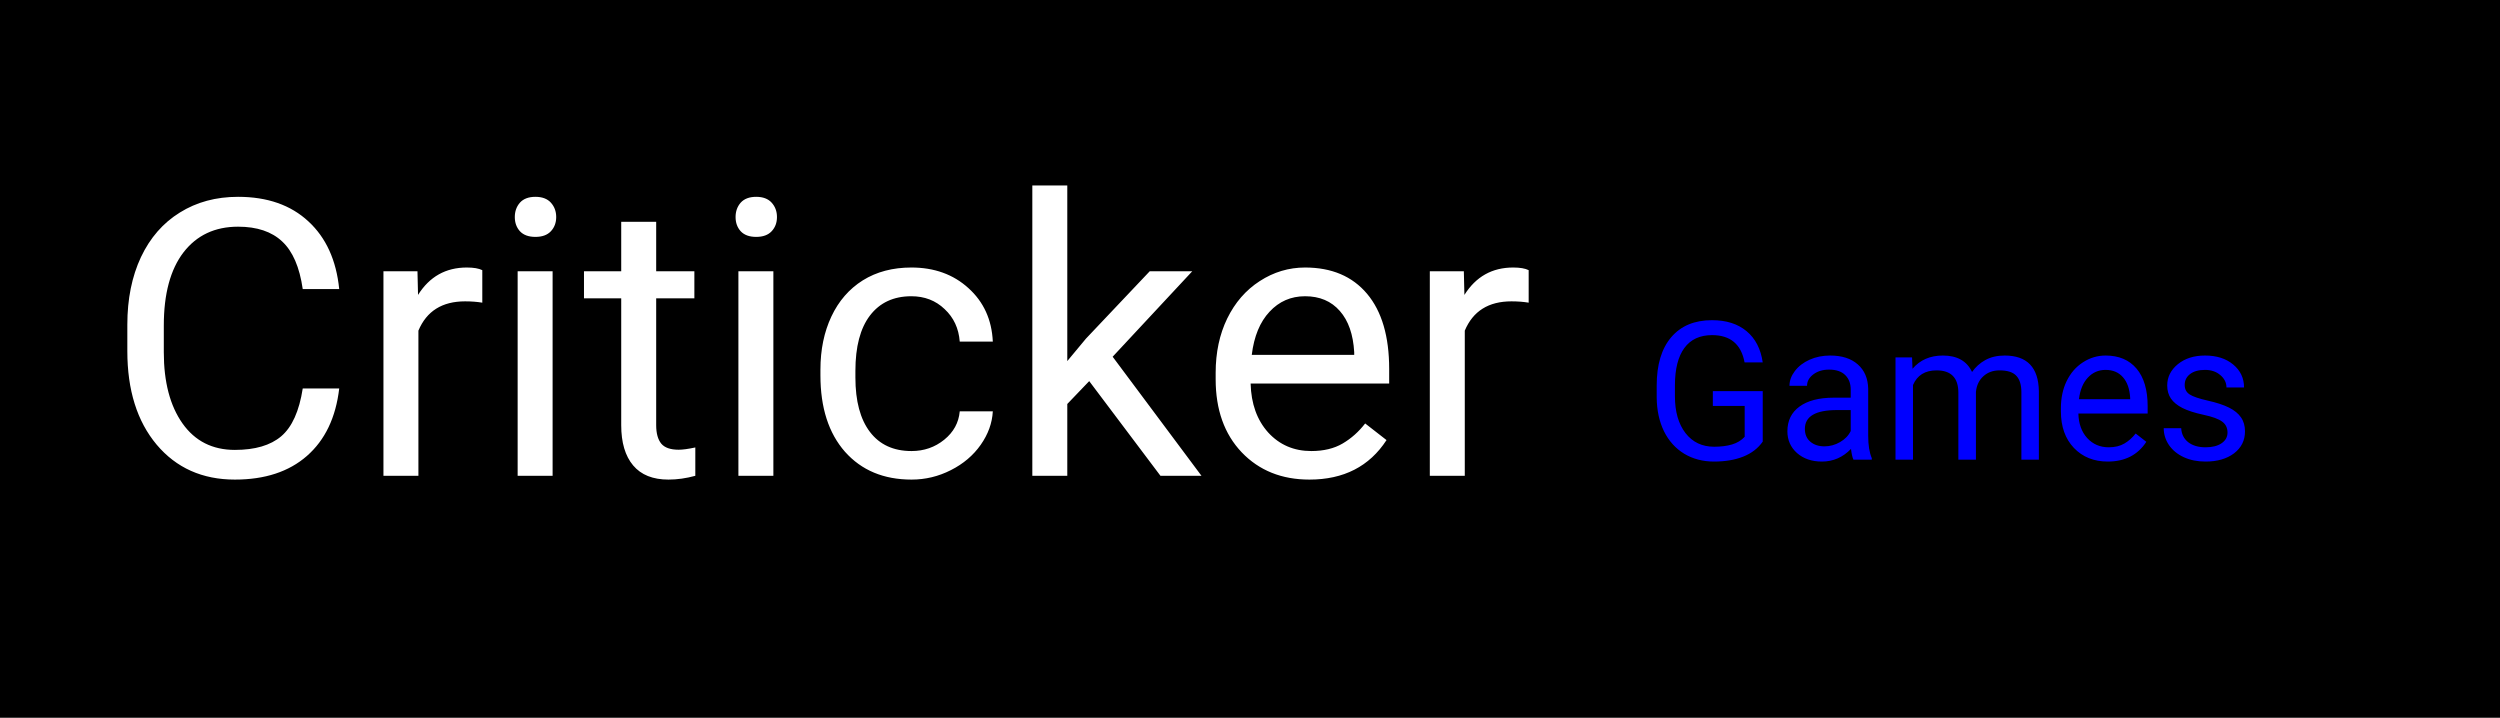
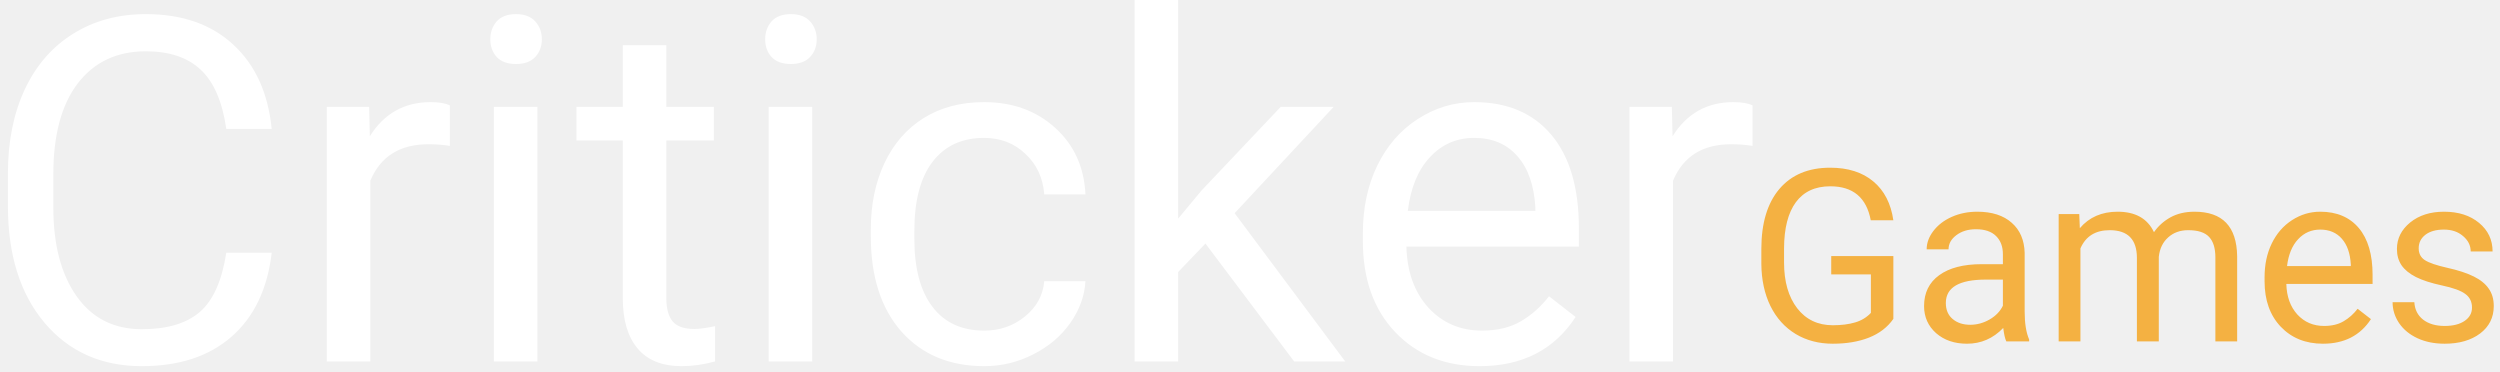
- <svg xmlns="http://www.w3.org/2000/svg" width="310" height="89" viewBox="0 0 310 89" fill="none">
-   <rect width="310" height="89" fill="black" />
-   <path d="M218.578 54.762C218 55.59 217.191 56.211 216.152 56.625C215.121 57.031 213.918 57.234 212.543 57.234C211.152 57.234 209.918 56.91 208.84 56.262C207.762 55.605 206.926 54.676 206.332 53.473C205.746 52.27 205.445 50.875 205.43 49.289V47.801C205.43 45.23 206.027 43.238 207.223 41.824C208.426 40.41 210.113 39.703 212.285 39.703C214.066 39.703 215.5 40.16 216.586 41.074C217.672 41.98 218.336 43.27 218.578 44.941H216.328C215.906 42.684 214.562 41.555 212.297 41.555C210.789 41.555 209.645 42.086 208.863 43.148C208.09 44.203 207.699 45.734 207.691 47.742V49.137C207.691 51.051 208.129 52.574 209.004 53.707C209.879 54.832 211.062 55.395 212.555 55.395C213.398 55.395 214.137 55.301 214.77 55.113C215.402 54.926 215.926 54.609 216.34 54.164V50.332H212.391V48.504H218.578V54.762ZM229.828 57C229.703 56.75 229.602 56.305 229.523 55.664C228.516 56.711 227.312 57.234 225.914 57.234C224.664 57.234 223.637 56.883 222.832 56.18C222.035 55.469 221.637 54.57 221.637 53.484C221.637 52.164 222.137 51.141 223.137 50.414C224.145 49.68 225.559 49.312 227.379 49.312H229.488V48.316C229.488 47.559 229.262 46.957 228.809 46.512C228.355 46.059 227.688 45.832 226.805 45.832C226.031 45.832 225.383 46.027 224.859 46.418C224.336 46.809 224.074 47.281 224.074 47.836H221.895C221.895 47.203 222.117 46.594 222.562 46.008C223.016 45.414 223.625 44.945 224.391 44.602C225.164 44.258 226.012 44.086 226.934 44.086C228.395 44.086 229.539 44.453 230.367 45.188C231.195 45.914 231.625 46.918 231.656 48.199V54.035C231.656 55.199 231.805 56.125 232.102 56.812V57H229.828ZM226.23 55.348C226.91 55.348 227.555 55.172 228.164 54.82C228.773 54.469 229.215 54.012 229.488 53.449V50.848H227.789C225.133 50.848 223.805 51.625 223.805 53.18C223.805 53.859 224.031 54.391 224.484 54.773C224.938 55.156 225.52 55.348 226.23 55.348ZM237.094 44.32L237.152 45.727C238.082 44.633 239.336 44.086 240.914 44.086C242.688 44.086 243.895 44.766 244.535 46.125C244.957 45.516 245.504 45.023 246.176 44.648C246.855 44.273 247.656 44.086 248.578 44.086C251.359 44.086 252.773 45.559 252.82 48.504V57H250.652V48.633C250.652 47.727 250.445 47.051 250.031 46.605C249.617 46.152 248.922 45.926 247.945 45.926C247.141 45.926 246.473 46.168 245.941 46.652C245.41 47.129 245.102 47.773 245.016 48.586V57H242.836V48.691C242.836 46.848 241.934 45.926 240.129 45.926C238.707 45.926 237.734 46.531 237.211 47.742V57H235.043V44.32H237.094ZM261.363 57.234C259.645 57.234 258.246 56.672 257.168 55.547C256.09 54.414 255.551 52.902 255.551 51.012V50.613C255.551 49.355 255.789 48.234 256.266 47.25C256.75 46.258 257.422 45.484 258.281 44.93C259.148 44.367 260.086 44.086 261.094 44.086C262.742 44.086 264.023 44.629 264.938 45.715C265.852 46.801 266.309 48.355 266.309 50.379V51.281H257.719C257.75 52.531 258.113 53.543 258.809 54.316C259.512 55.082 260.402 55.465 261.48 55.465C262.246 55.465 262.895 55.309 263.426 54.996C263.957 54.684 264.422 54.27 264.82 53.754L266.145 54.785C265.082 56.418 263.488 57.234 261.363 57.234ZM261.094 45.867C260.219 45.867 259.484 46.188 258.891 46.828C258.297 47.461 257.93 48.352 257.789 49.5H264.141V49.336C264.078 48.234 263.781 47.383 263.25 46.781C262.719 46.172 262 45.867 261.094 45.867ZM276.211 53.637C276.211 53.051 275.988 52.598 275.543 52.277C275.105 51.949 274.336 51.668 273.234 51.434C272.141 51.199 271.27 50.918 270.621 50.59C269.98 50.262 269.504 49.871 269.191 49.418C268.887 48.965 268.734 48.426 268.734 47.801C268.734 46.762 269.172 45.883 270.047 45.164C270.93 44.445 272.055 44.086 273.422 44.086C274.859 44.086 276.023 44.457 276.914 45.199C277.812 45.941 278.262 46.891 278.262 48.047H276.082C276.082 47.453 275.828 46.941 275.32 46.512C274.82 46.082 274.188 45.867 273.422 45.867C272.633 45.867 272.016 46.039 271.57 46.383C271.125 46.727 270.902 47.176 270.902 47.73C270.902 48.254 271.109 48.648 271.523 48.914C271.938 49.18 272.684 49.434 273.762 49.676C274.848 49.918 275.727 50.207 276.398 50.543C277.07 50.879 277.566 51.285 277.887 51.762C278.215 52.23 278.379 52.805 278.379 53.484C278.379 54.617 277.926 55.527 277.02 56.215C276.113 56.895 274.938 57.234 273.492 57.234C272.477 57.234 271.578 57.055 270.797 56.695C270.016 56.336 269.402 55.836 268.957 55.195C268.52 54.547 268.301 53.848 268.301 53.098H270.469C270.508 53.824 270.797 54.402 271.336 54.832C271.883 55.254 272.602 55.465 273.492 55.465C274.312 55.465 274.969 55.301 275.461 54.973C275.961 54.637 276.211 54.191 276.211 53.637Z" fill="#0000FF" />
-   <path d="M42.062 48.172C41.641 51.781 40.305 54.57 38.055 56.539C35.82 58.492 32.844 59.469 29.125 59.469C25.094 59.469 21.859 58.023 19.422 55.133C17 52.242 15.789 48.375 15.789 43.531V40.25C15.789 37.078 16.352 34.289 17.477 31.883C18.617 29.477 20.227 27.633 22.305 26.352C24.383 25.055 26.789 24.406 29.523 24.406C33.148 24.406 36.055 25.422 38.242 27.453C40.43 29.469 41.703 32.266 42.062 35.844H37.539C37.148 33.125 36.297 31.156 34.984 29.938C33.688 28.719 31.867 28.109 29.523 28.109C26.648 28.109 24.391 29.172 22.75 31.297C21.125 33.422 20.312 36.445 20.312 40.367V43.672C20.312 47.375 21.086 50.32 22.633 52.508C24.18 54.695 26.344 55.789 29.125 55.789C31.625 55.789 33.539 55.227 34.867 54.102C36.211 52.961 37.102 50.984 37.539 48.172H42.062ZM59.805 37.531C59.148 37.422 58.438 37.367 57.672 37.367C54.828 37.367 52.898 38.578 51.883 41V59H47.547V33.641H51.766L51.836 36.57C53.258 34.305 55.273 33.172 57.883 33.172C58.727 33.172 59.367 33.281 59.805 33.5V37.531ZM68.523 59H64.188V33.641H68.523V59ZM63.836 26.914C63.836 26.211 64.047 25.617 64.469 25.133C64.906 24.648 65.547 24.406 66.391 24.406C67.234 24.406 67.875 24.648 68.312 25.133C68.75 25.617 68.969 26.211 68.969 26.914C68.969 27.617 68.75 28.203 68.312 28.672C67.875 29.141 67.234 29.375 66.391 29.375C65.547 29.375 64.906 29.141 64.469 28.672C64.047 28.203 63.836 27.617 63.836 26.914ZM81.367 27.5V33.641H86.102V36.992H81.367V52.719C81.367 53.734 81.578 54.5 82 55.016C82.422 55.516 83.141 55.766 84.156 55.766C84.656 55.766 85.344 55.672 86.219 55.484V59C85.078 59.312 83.969 59.469 82.891 59.469C80.953 59.469 79.492 58.883 78.508 57.711C77.523 56.539 77.031 54.875 77.031 52.719V36.992H72.414V33.641H77.031V27.5H81.367ZM95.898 59H91.562V33.641H95.898V59ZM91.211 26.914C91.211 26.211 91.422 25.617 91.844 25.133C92.281 24.648 92.922 24.406 93.766 24.406C94.609 24.406 95.25 24.648 95.688 25.133C96.125 25.617 96.344 26.211 96.344 26.914C96.344 27.617 96.125 28.203 95.688 28.672C95.25 29.141 94.609 29.375 93.766 29.375C92.922 29.375 92.281 29.141 91.844 28.672C91.422 28.203 91.211 27.617 91.211 26.914ZM113.031 55.93C114.578 55.93 115.93 55.461 117.086 54.523C118.242 53.586 118.883 52.414 119.008 51.008H123.109C123.031 52.461 122.531 53.844 121.609 55.156C120.688 56.469 119.453 57.516 117.906 58.297C116.375 59.078 114.75 59.469 113.031 59.469C109.578 59.469 106.828 58.32 104.781 56.023C102.75 53.711 101.734 50.555 101.734 46.555V45.828C101.734 43.359 102.188 41.164 103.094 39.242C104 37.32 105.297 35.828 106.984 34.766C108.688 33.703 110.695 33.172 113.008 33.172C115.852 33.172 118.211 34.023 120.086 35.727C121.977 37.43 122.984 39.641 123.109 42.359H119.008C118.883 40.719 118.258 39.375 117.133 38.328C116.023 37.266 114.648 36.734 113.008 36.734C110.805 36.734 109.094 37.531 107.875 39.125C106.672 40.703 106.07 42.992 106.07 45.992V46.812C106.07 49.734 106.672 51.984 107.875 53.562C109.078 55.141 110.797 55.93 113.031 55.93ZM135.062 47.258L132.344 50.094V59H128.008V23H132.344V44.773L134.664 41.984L142.562 33.641H147.836L137.969 44.234L148.984 59H143.898L135.062 47.258ZM162.367 59.469C158.93 59.469 156.133 58.344 153.977 56.094C151.82 53.828 150.742 50.805 150.742 47.023V46.227C150.742 43.711 151.219 41.469 152.172 39.5C153.141 37.516 154.484 35.969 156.203 34.859C157.938 33.734 159.812 33.172 161.828 33.172C165.125 33.172 167.688 34.258 169.516 36.43C171.344 38.602 172.258 41.711 172.258 45.758V47.562H155.078C155.141 50.062 155.867 52.086 157.258 53.633C158.664 55.164 160.445 55.93 162.602 55.93C164.133 55.93 165.43 55.617 166.492 54.992C167.555 54.367 168.484 53.539 169.281 52.508L171.93 54.57C169.805 57.836 166.617 59.469 162.367 59.469ZM161.828 36.734C160.078 36.734 158.609 37.375 157.422 38.656C156.234 39.922 155.5 41.703 155.219 44H167.922V43.672C167.797 41.469 167.203 39.766 166.141 38.562C165.078 37.344 163.641 36.734 161.828 36.734ZM189.555 37.531C188.898 37.422 188.188 37.367 187.422 37.367C184.578 37.367 182.648 38.578 181.633 41V59H177.297V33.641H181.516L181.586 36.57C183.008 34.305 185.023 33.172 187.633 33.172C188.477 33.172 189.117 33.281 189.555 33.5V37.531Z" fill="white" />
+ <svg xmlns="http://www.w3.org/2000/svg" width="249" height="37" viewBox="0 0 249 37" fill="none">
+   <path d="M188.578 31.762C188 32.59 187.191 33.211 186.152 33.625C185.121 34.031 183.918 34.234 182.543 34.234C181.152 34.234 179.918 33.91 178.84 33.262C177.762 32.605 176.926 31.676 176.332 30.473C175.746 29.27 175.445 27.875 175.43 26.289V24.801C175.43 22.23 176.027 20.238 177.223 18.824C178.426 17.41 180.113 16.703 182.285 16.703C184.066 16.703 185.5 17.16 186.586 18.074C187.672 18.98 188.336 20.27 188.578 21.941H186.328C185.906 19.684 184.562 18.555 182.297 18.555C180.789 18.555 179.645 19.086 178.863 20.148C178.09 21.203 177.699 22.734 177.691 24.742V26.137C177.691 28.051 178.129 29.574 179.004 30.707C179.879 31.832 181.062 32.395 182.555 32.395C183.398 32.395 184.137 32.301 184.77 32.113C185.402 31.926 185.926 31.609 186.34 31.164V27.332H182.391V25.504H188.578V31.762ZM199.828 34C199.703 33.75 199.602 33.305 199.523 32.664C198.516 33.711 197.312 34.234 195.914 34.234C194.664 34.234 193.637 33.883 192.832 33.18C192.035 32.469 191.637 31.57 191.637 30.484C191.637 29.164 192.137 28.141 193.137 27.414C194.145 26.68 195.559 26.312 197.379 26.312H199.488V25.316C199.488 24.559 199.262 23.957 198.809 23.512C198.355 23.059 197.688 22.832 196.805 22.832C196.031 22.832 195.383 23.027 194.859 23.418C194.336 23.809 194.074 24.281 194.074 24.836H191.895C191.895 24.203 192.117 23.594 192.562 23.008C193.016 22.414 193.625 21.945 194.391 21.602C195.164 21.258 196.012 21.086 196.934 21.086C198.395 21.086 199.539 21.453 200.367 22.188C201.195 22.914 201.625 23.918 201.656 25.199V31.035C201.656 32.199 201.805 33.125 202.102 33.812V34H199.828ZM196.23 32.348C196.91 32.348 197.555 32.172 198.164 31.82C198.773 31.469 199.215 31.012 199.488 30.449V27.848H197.789C195.133 27.848 193.805 28.625 193.805 30.18C193.805 30.859 194.031 31.391 194.484 31.773C194.938 32.156 195.52 32.348 196.23 32.348ZM207.094 21.32L207.152 22.727C208.082 21.633 209.336 21.086 210.914 21.086C212.688 21.086 213.895 21.766 214.535 23.125C214.957 22.516 215.504 22.023 216.176 21.648C216.855 21.273 217.656 21.086 218.578 21.086C221.359 21.086 222.773 22.559 222.82 25.504V34H220.652V25.633C220.652 24.727 220.445 24.051 220.031 23.605C219.617 23.152 218.922 22.926 217.945 22.926C217.141 22.926 216.473 23.168 215.941 23.652C215.41 24.129 215.102 24.773 215.016 25.586V34H212.836V25.691C212.836 23.848 211.934 22.926 210.129 22.926C208.707 22.926 207.734 23.531 207.211 24.742V34H205.043V21.32H207.094ZM231.363 34.234C229.645 34.234 228.246 33.672 227.168 32.547C226.09 31.414 225.551 29.902 225.551 28.012V27.613C225.551 26.355 225.789 25.234 226.266 24.25C226.75 23.258 227.422 22.484 228.281 21.93C229.148 21.367 230.086 21.086 231.094 21.086C232.742 21.086 234.023 21.629 234.938 22.715C235.852 23.801 236.309 25.355 236.309 27.379V28.281H227.719C227.75 29.531 228.113 30.543 228.809 31.316C229.512 32.082 230.402 32.465 231.48 32.465C232.246 32.465 232.895 32.309 233.426 31.996C233.957 31.684 234.422 31.27 234.82 30.754L236.145 31.785C235.082 33.418 233.488 34.234 231.363 34.234ZM231.094 22.867C230.219 22.867 229.484 23.188 228.891 23.828C228.297 24.461 227.93 25.352 227.789 26.5H234.141V26.336C234.078 25.234 233.781 24.383 233.25 23.781C232.719 23.172 232 22.867 231.094 22.867ZM246.211 30.637C246.211 30.051 245.988 29.598 245.543 29.277C245.105 28.949 244.336 28.668 243.234 28.434C242.141 28.199 241.27 27.918 240.621 27.59C239.98 27.262 239.504 26.871 239.191 26.418C238.887 25.965 238.734 25.426 238.734 24.801C238.734 23.762 239.172 22.883 240.047 22.164C240.93 21.445 242.055 21.086 243.422 21.086C244.859 21.086 246.023 21.457 246.914 22.199C247.812 22.941 248.262 23.891 248.262 25.047H246.082C246.082 24.453 245.828 23.941 245.32 23.512C244.82 23.082 244.188 22.867 243.422 22.867C242.633 22.867 242.016 23.039 241.57 23.383C241.125 23.727 240.902 24.176 240.902 24.73C240.902 25.254 241.109 25.648 241.523 25.914C241.938 26.18 242.684 26.434 243.762 26.676C244.848 26.918 245.727 27.207 246.398 27.543C247.07 27.879 247.566 28.285 247.887 28.762C248.215 29.23 248.379 29.805 248.379 30.484C248.379 31.617 247.926 32.527 247.02 33.215C246.113 33.895 244.938 34.234 243.492 34.234C242.477 34.234 241.578 34.055 240.797 33.695C240.016 33.336 239.402 32.836 238.957 32.195C238.52 31.547 238.301 30.848 238.301 30.098H240.469C240.508 30.824 240.797 31.402 241.336 31.832C241.883 32.254 242.602 32.465 243.492 32.465C244.312 32.465 244.969 32.301 245.461 31.973C245.961 31.637 246.211 31.191 246.211 30.637Z" fill="#F4B142" />
+   <path d="M27.062 25.172C26.641 28.781 25.305 31.57 23.055 33.539C20.82 35.492 17.844 36.469 14.125 36.469C10.094 36.469 6.859 35.023 4.422 32.133C2 29.242 0.789 25.375 0.789 20.531V17.25C0.789 14.078 1.352 11.289 2.477 8.883C3.617 6.477 5.227 4.633 7.305 3.352C9.383 2.055 11.789 1.406 14.523 1.406C18.148 1.406 21.055 2.422 23.242 4.453C25.43 6.469 26.703 9.266 27.062 12.844H22.539C22.148 10.125 21.297 8.156 19.984 6.938C18.688 5.719 16.867 5.109 14.523 5.109C11.648 5.109 9.391 6.172 7.75 8.297C6.125 10.422 5.312 13.445 5.312 17.367V20.672C5.312 24.375 6.086 27.32 7.633 29.508C9.18 31.695 11.344 32.789 14.125 32.789C16.625 32.789 18.539 32.227 19.867 31.102C21.211 29.961 22.102 27.984 22.539 25.172H27.062ZM44.805 14.531C44.148 14.422 43.438 14.367 42.672 14.367C39.828 14.367 37.898 15.578 36.883 18V36H32.547V10.641H36.766L36.836 13.57C38.258 11.305 40.273 10.172 42.883 10.172C43.727 10.172 44.367 10.281 44.805 10.5V14.531ZM53.523 36H49.188V10.641H53.523V36ZM48.836 3.914C48.836 3.211 49.047 2.617 49.469 2.133C49.906 1.648 50.547 1.406 51.391 1.406C52.234 1.406 52.875 1.648 53.312 2.133C53.75 2.617 53.969 3.211 53.969 3.914C53.969 4.617 53.75 5.203 53.312 5.672C52.875 6.141 52.234 6.375 51.391 6.375C50.547 6.375 49.906 6.141 49.469 5.672C49.047 5.203 48.836 4.617 48.836 3.914ZM66.367 4.5V10.641H71.102V13.992H66.367V29.719C66.367 30.734 66.578 31.5 67 32.016C67.422 32.516 68.141 32.766 69.156 32.766C69.656 32.766 70.344 32.672 71.219 32.484V36C70.078 36.312 68.969 36.469 67.891 36.469C65.953 36.469 64.492 35.883 63.508 34.711C62.523 33.539 62.031 31.875 62.031 29.719V13.992H57.414V10.641H62.031V4.5H66.367ZM80.898 36H76.562V10.641H80.898V36ZM76.211 3.914C76.211 3.211 76.422 2.617 76.844 2.133C77.281 1.648 77.922 1.406 78.766 1.406C79.609 1.406 80.25 1.648 80.688 2.133C81.125 2.617 81.344 3.211 81.344 3.914C81.344 4.617 81.125 5.203 80.688 5.672C80.25 6.141 79.609 6.375 78.766 6.375C77.922 6.375 77.281 6.141 76.844 5.672C76.422 5.203 76.211 4.617 76.211 3.914ZM98.031 32.93C99.578 32.93 100.93 32.461 102.086 31.523C103.242 30.586 103.883 29.414 104.008 28.008H108.109C108.031 29.461 107.531 30.844 106.609 32.156C105.688 33.469 104.453 34.516 102.906 35.297C101.375 36.078 99.75 36.469 98.031 36.469C94.578 36.469 91.828 35.32 89.781 33.023C87.75 30.711 86.734 27.555 86.734 23.555V22.828C86.734 20.359 87.188 18.164 88.094 16.242C89 14.32 90.297 12.828 91.984 11.766C93.688 10.703 95.695 10.172 98.008 10.172C100.852 10.172 103.211 11.023 105.086 12.727C106.977 14.43 107.984 16.641 108.109 19.359H104.008C103.883 17.719 103.258 16.375 102.133 15.328C101.023 14.266 99.648 13.734 98.008 13.734C95.805 13.734 94.094 14.531 92.875 16.125C91.672 17.703 91.07 19.992 91.07 22.992V23.812C91.07 26.734 91.672 28.984 92.875 30.562C94.078 32.141 95.797 32.93 98.031 32.93ZM120.062 24.258L117.344 27.094V36H113.008V0H117.344V21.773L119.664 18.984L127.562 10.641H132.836L122.969 21.234L133.984 36H128.898L120.062 24.258ZM147.367 36.469C143.93 36.469 141.133 35.344 138.977 33.094C136.82 30.828 135.742 27.805 135.742 24.023V23.227C135.742 20.711 136.219 18.469 137.172 16.5C138.141 14.516 139.484 12.969 141.203 11.859C142.938 10.734 144.812 10.172 146.828 10.172C150.125 10.172 152.688 11.258 154.516 13.43C156.344 15.602 157.258 18.711 157.258 22.758V24.562H140.078C140.141 27.062 140.867 29.086 142.258 30.633C143.664 32.164 145.445 32.93 147.602 32.93C149.133 32.93 150.43 32.617 151.492 31.992C152.555 31.367 153.484 30.539 154.281 29.508L156.93 31.57C154.805 34.836 151.617 36.469 147.367 36.469ZM146.828 13.734C145.078 13.734 143.609 14.375 142.422 15.656C141.234 16.922 140.5 18.703 140.219 21H152.922V20.672C152.797 18.469 152.203 16.766 151.141 15.562C150.078 14.344 148.641 13.734 146.828 13.734ZM174.555 14.531C173.898 14.422 173.188 14.367 172.422 14.367C169.578 14.367 167.648 15.578 166.633 18V36H162.297V10.641H166.516L166.586 13.57C168.008 11.305 170.023 10.172 172.633 10.172C173.477 10.172 174.117 10.281 174.555 10.5V14.531Z" fill="white" />
</svg>
